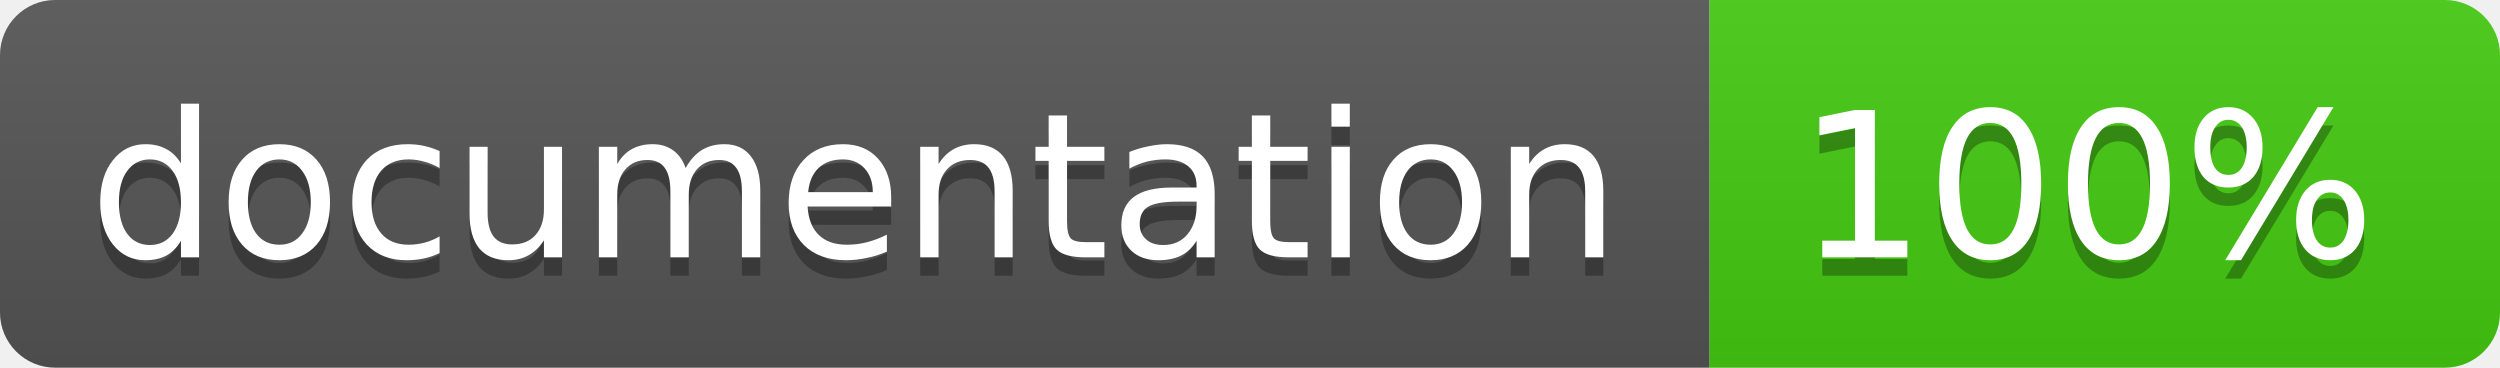
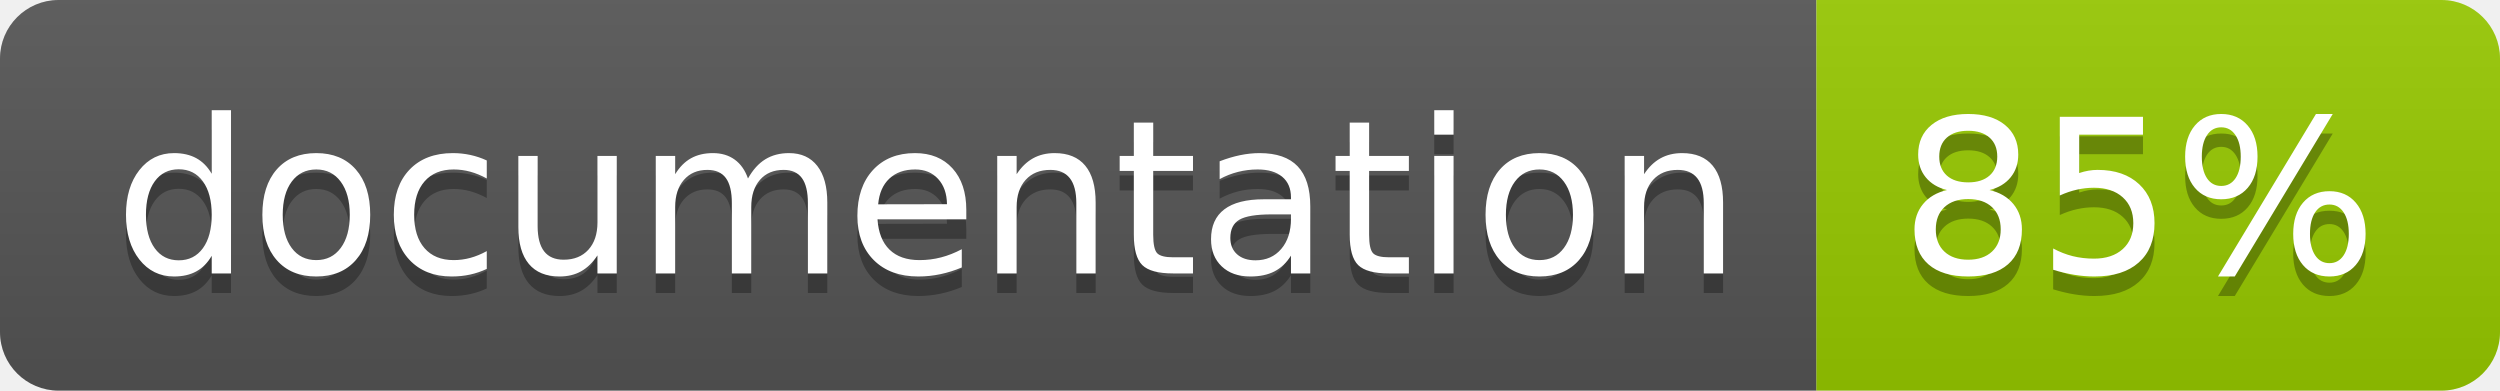
- <svg xmlns="http://www.w3.org/2000/svg" width="136" height="20">
+ <svg xmlns="http://www.w3.org/2000/svg" width="128" height="20">
  <linearGradient id="b" x2="0" y2="100%">
    <stop offset="0" stop-color="#bbb" stop-opacity=".1" />
    <stop offset="1" stop-opacity=".1" />
  </linearGradient>
  <clipPath id="a">
-     <rect width="136" height="20" rx="3" fill="#fff" />
+     <rect width="128" height="20" rx="3" fill="#fff" />
  </clipPath>
  <g clip-path="url(#a)">
    <path fill="#555" d="M0 0h93v20H0z" />
-     <path fill="#4c1" d="M93 0h43v20H93z" />
-     <path fill="url(#b)" d="M0 0h136v20H0z" />
+     <path fill="#97CA00" d="M93 0h35v20H93z" />
+     <path fill="url(#b)" d="M0 0h128v20H0z" />
  </g>
-   <g fill="#fff" text-anchor="middle" font-family="DejaVu Sans,Verdana,Geneva,sans-serif" font-size="11">
-     <text x="46.5" y="15" fill="#010101" fill-opacity=".3">documentation</text>
-     <text x="46.5" y="14">documentation</text>
-     <text x="113.5" y="15" fill="#010101" fill-opacity=".3">100%</text>
-     <text x="113.5" y="14">100%</text>
+   <g fill="#fff" text-anchor="middle" font-family="DejaVu Sans,Verdana,Geneva,sans-serif" font-size="110">
+     <text x="475" y="150" fill="#010101" fill-opacity=".3" transform="scale(.1)" textLength="830">
+       documentation
+     </text>
+     <text x="475" y="140" transform="scale(.1)" textLength="830">
+       documentation
+     </text>
+     <text x="1095" y="150" fill="#010101" fill-opacity=".3" transform="scale(.1)" textLength="250">
+       85%
+     </text>
+     <text x="1095" y="140" transform="scale(.1)" textLength="250">
+       85%
+     </text>
  </g>
</svg>
